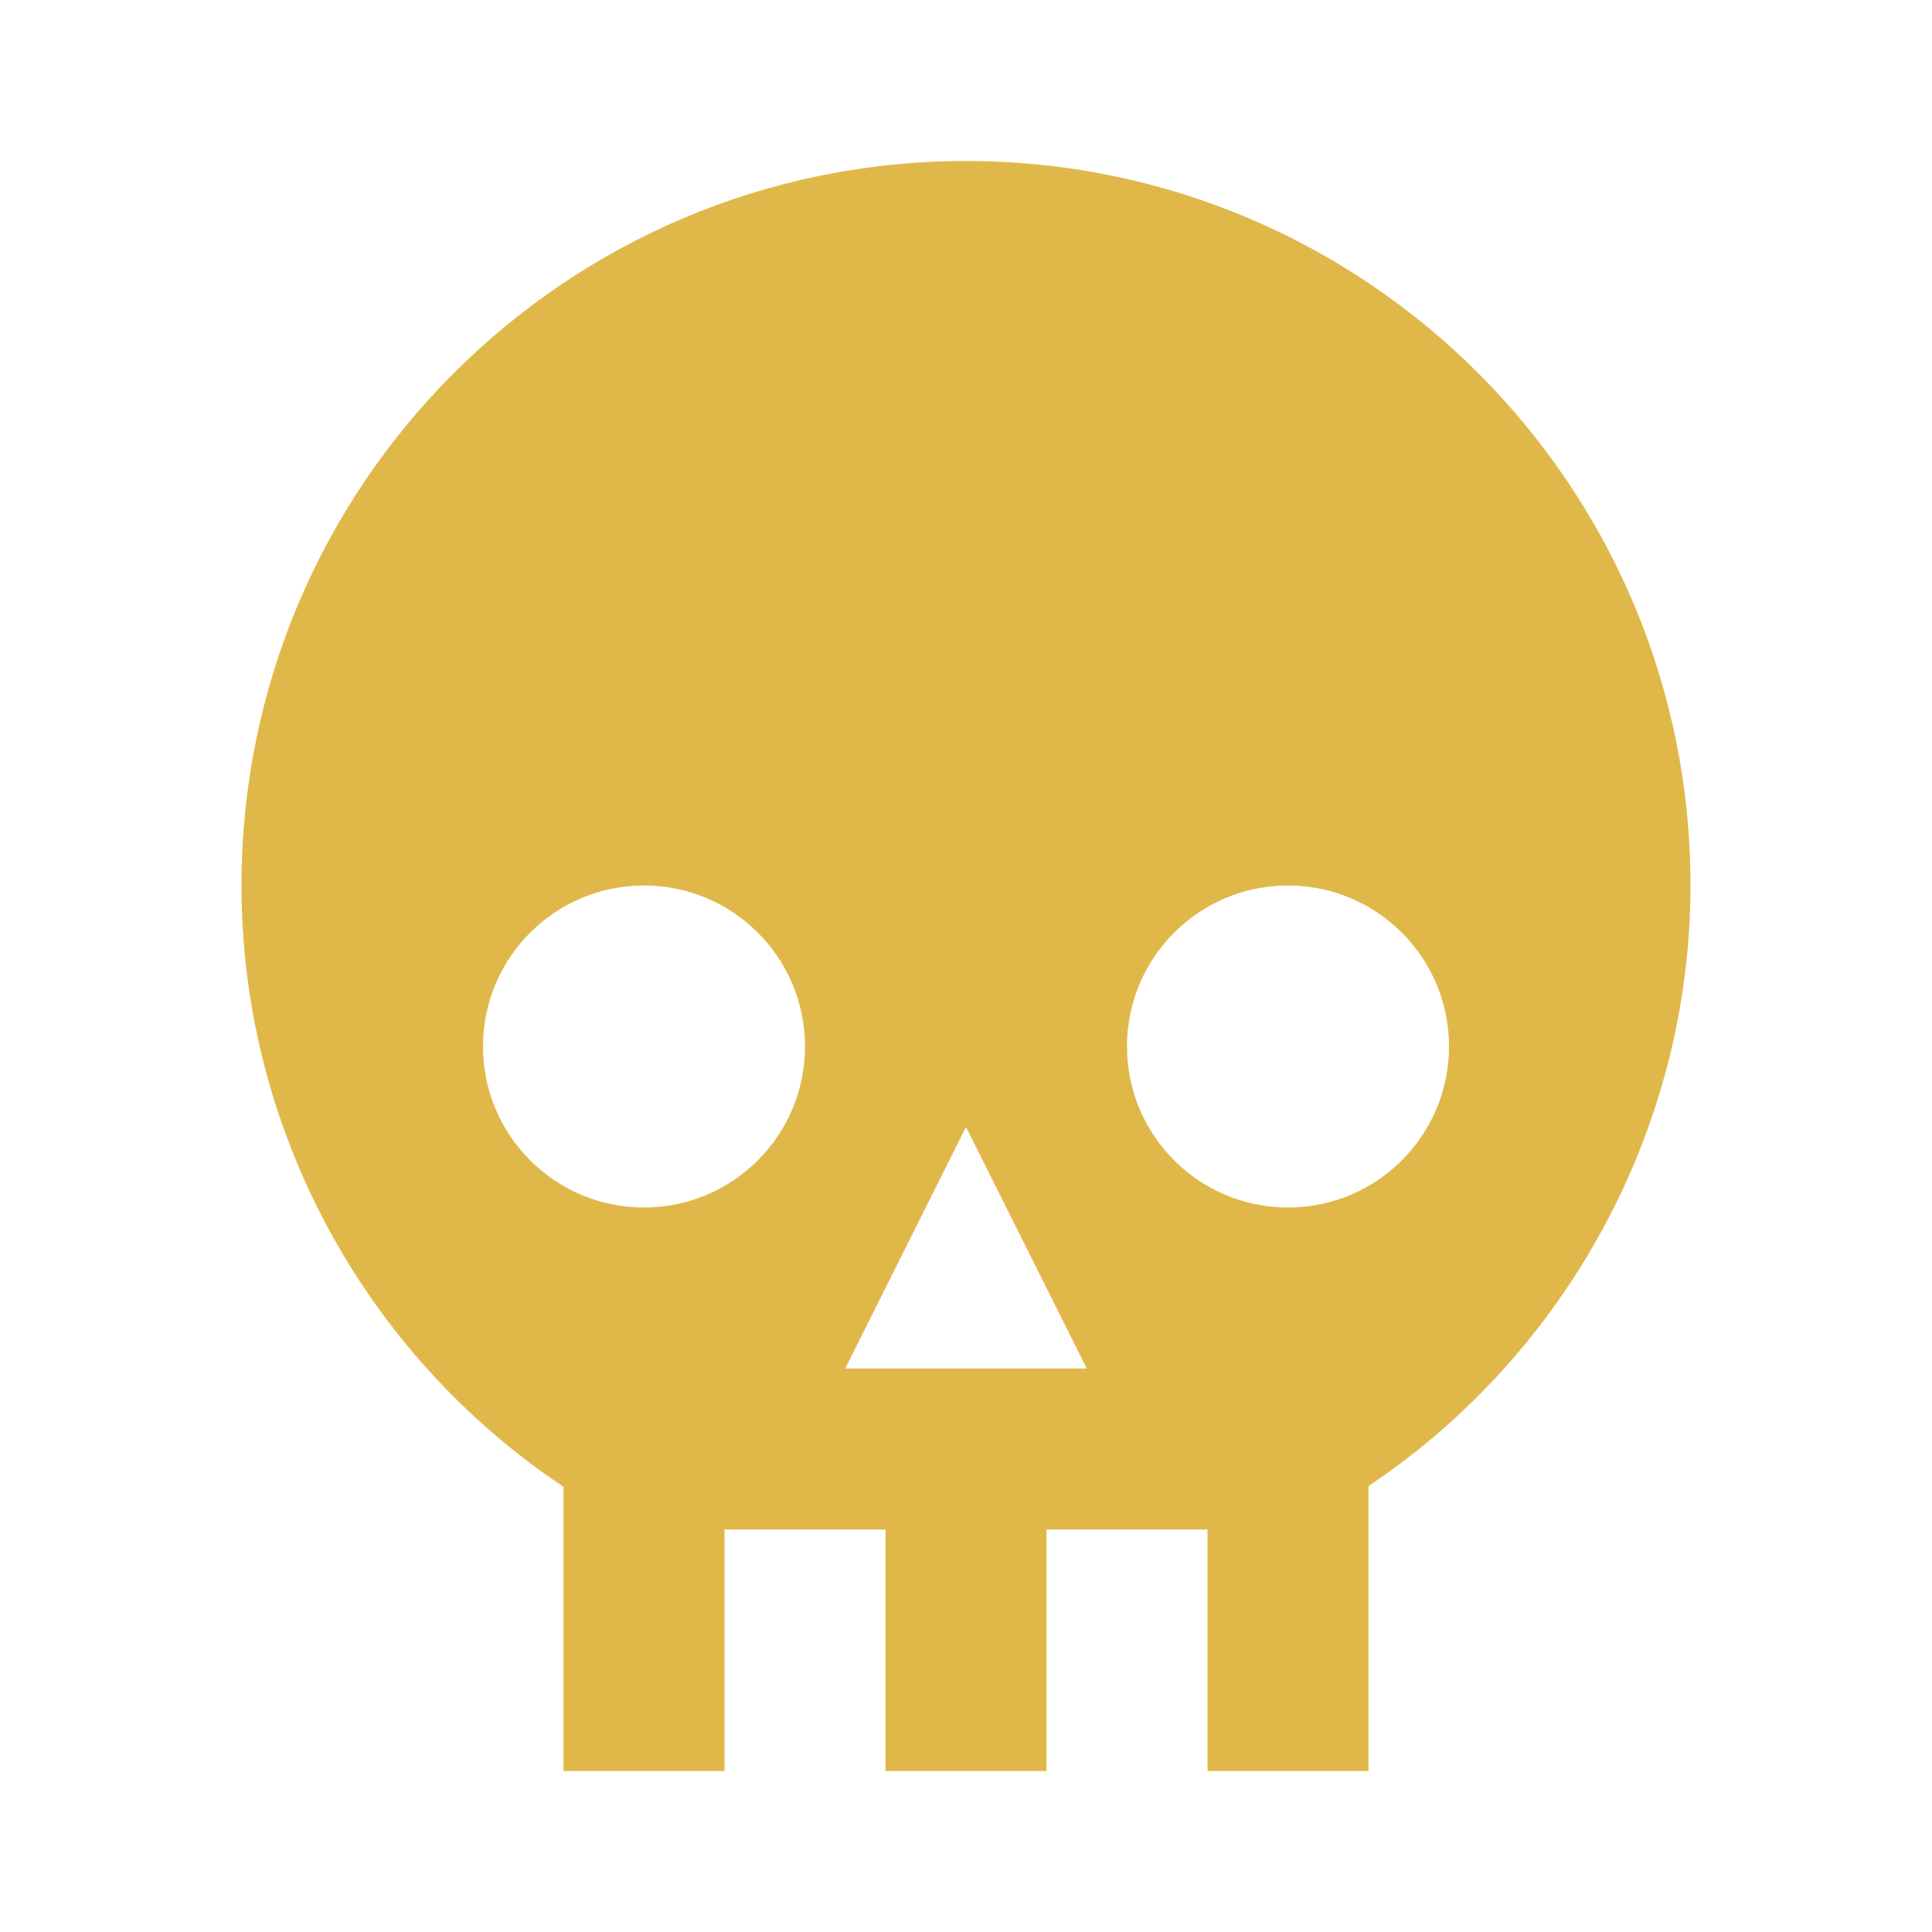
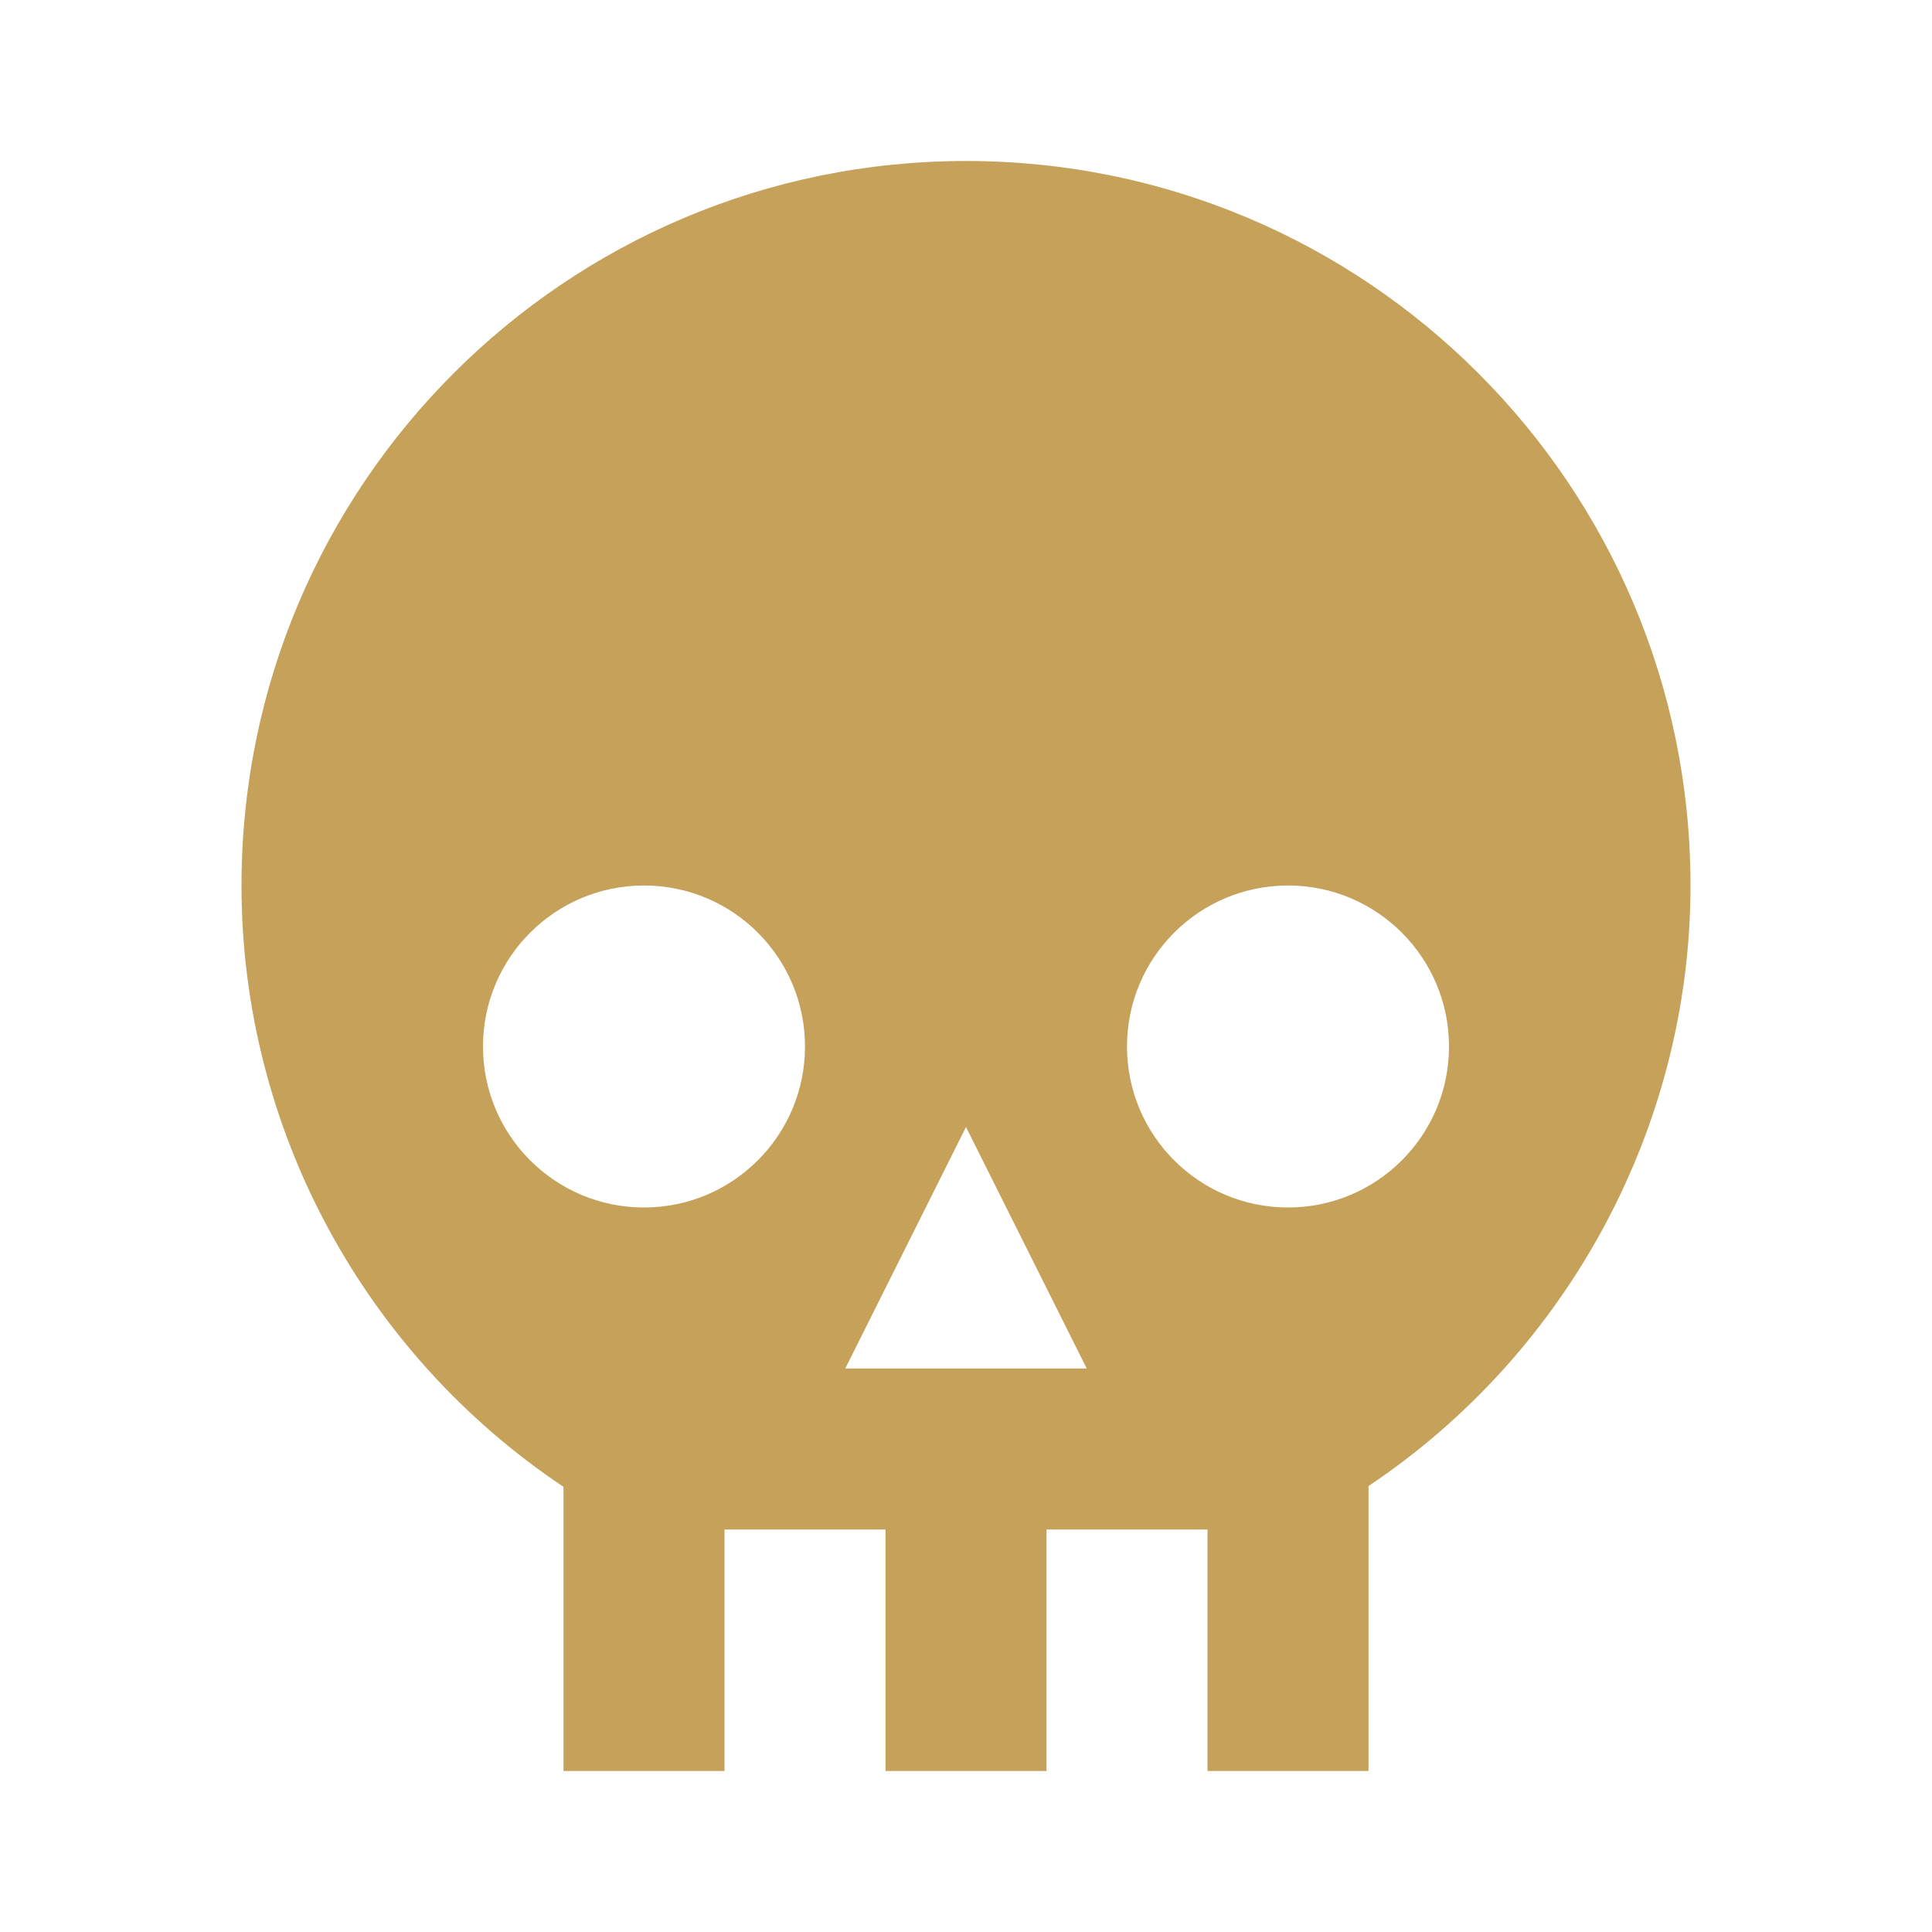
- <svg xmlns="http://www.w3.org/2000/svg" fill="#e0b84a" id="mdi-skull" viewBox="0 0 24 24">
+ <svg xmlns="http://www.w3.org/2000/svg" fill="#C5A15A" id="mdi-skull" viewBox="0 0 24 24">
  <path d="M12,2A9,9 0 0,0 3,11C3,14.03 4.53,16.82 7,18.47V22H9V19H11V22H13V19H15V22H17V18.46C19.47,16.81 21,14 21,11A9,9 0 0,0 12,2M8,11A2,2 0 0,1 10,13A2,2 0 0,1 8,15A2,2 0 0,1 6,13A2,2 0 0,1 8,11M16,11A2,2 0 0,1 18,13A2,2 0 0,1 16,15A2,2 0 0,1 14,13A2,2 0 0,1 16,11M12,14L13.5,17H10.5L12,14Z" />
</svg>
